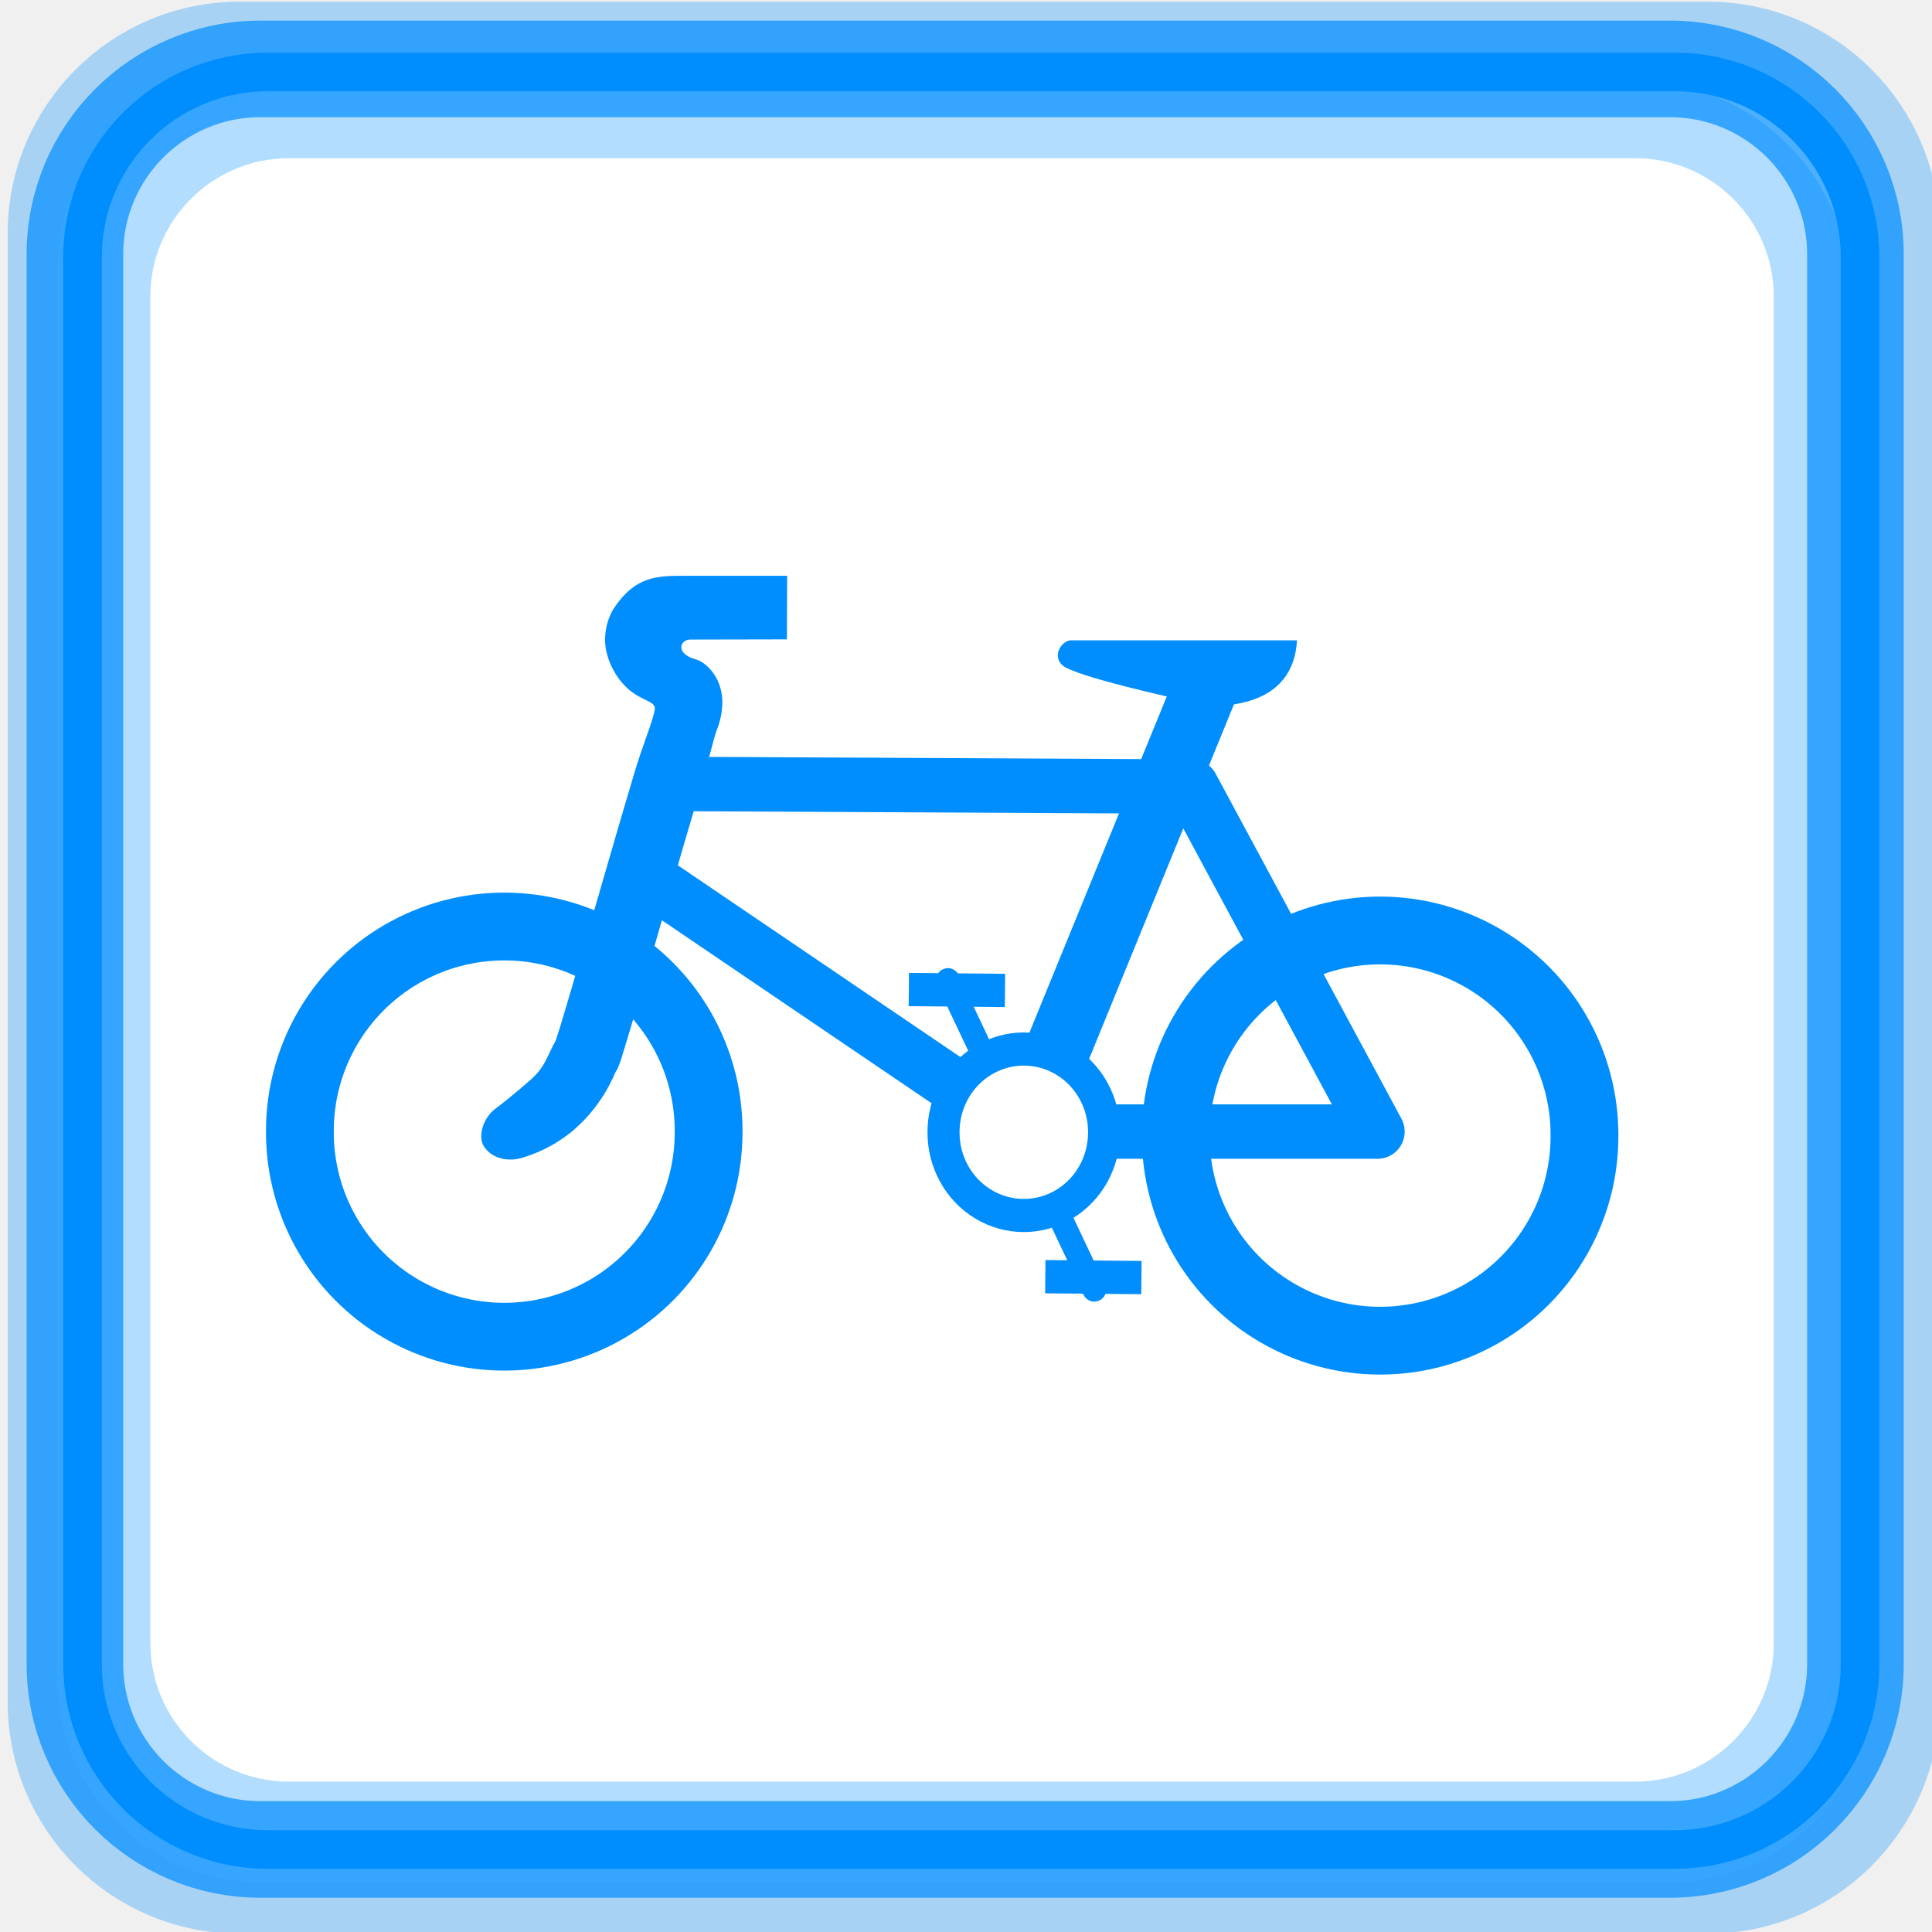
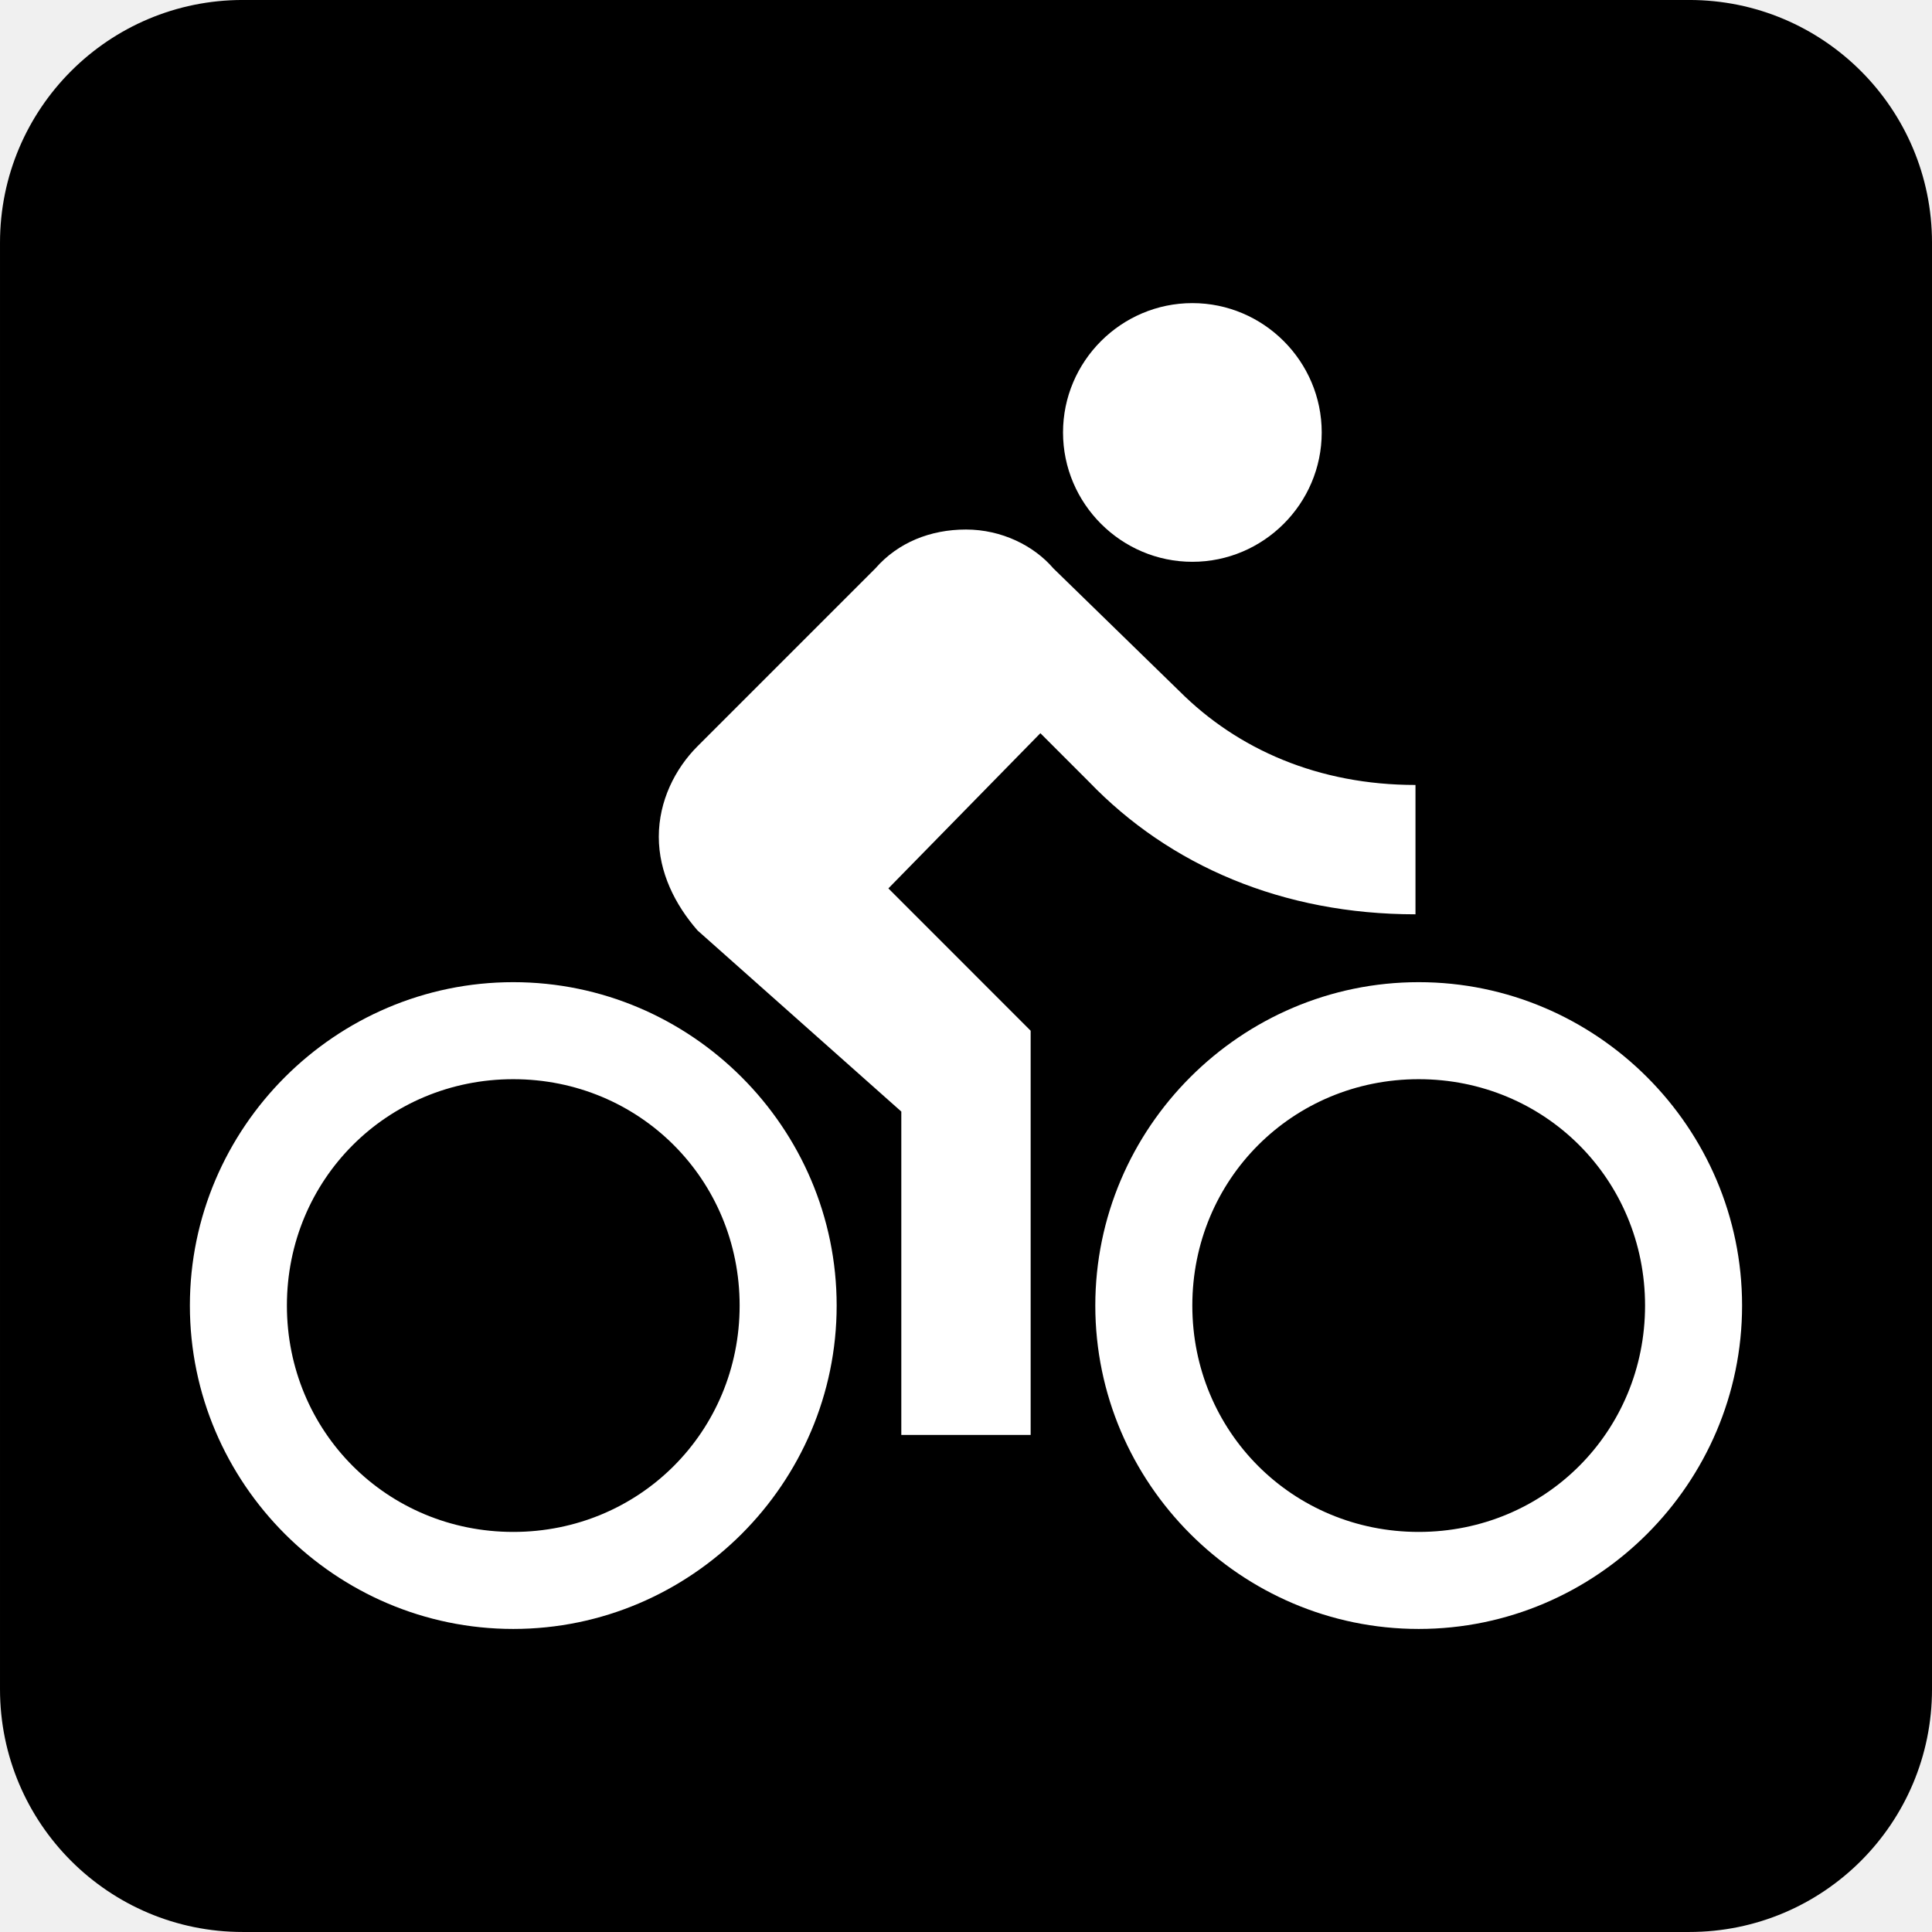
- <svg xmlns="http://www.w3.org/2000/svg" width="100" height="100" id="svg2" version="1.1">
-   <defs id="defs2963">
-     </defs>
-   <g id="layer1" transform="translate(0,-952.3622)">
-     <rect style="fill:#ffffff;fill-opacity:1;stroke:#ffffff;stroke-width:1.997;stroke-linejoin:round;stroke-miterlimit:4;stroke-opacity:1;stroke-dasharray:none" id="rect4438-0-8" width="92.003" height="92.003" x="3.955" y="956.8" rx="9.584" ry="9.584" />
-     <rect style="fill:none;stroke:#008eff;stroke-width:4;stroke-linejoin:round;stroke-miterlimit:4;stroke-opacity:0.3;stroke-dasharray:none" id="rect4438" width="96" height="96" x="2.396" y="954.449" rx="10" ry="10" />
-     <rect style="fill:none;stroke:#008eff;stroke-width:5;stroke-linejoin:round;stroke-miterlimit:4;stroke-opacity:0.7;stroke-dasharray:none" id="rect4438-57" width="92.16" height="92.16" x="3.877" y="955.929" rx="9.6" ry="9.6" />
-     <rect style="fill:none;stroke:#008eff;stroke-width:3.986;stroke-linejoin:round;stroke-miterlimit:4;stroke-opacity:0.3;stroke-dasharray:none" id="rect4438-5" width="88.014" height="88.014" x="5.79" y="958.558" rx="9.168" ry="9.168" />
-     <rect style="fill:none;stroke:#008eff;stroke-width:1.997;stroke-linejoin:round;stroke-miterlimit:4;stroke-opacity:1;stroke-dasharray:none" id="rect4438-0" width="92.003" height="92.003" x="4.272" y="956.087" rx="9.584" ry="9.584" />
-     <path style="fill:none;stroke:#008eff;stroke-width:2.817;stroke-linecap:butt;stroke-linejoin:round;stroke-opacity:1;stroke-dasharray:none" id="path594" d="m 34.48,992.937 27.201,0.137 9.616,17.859 -18.409,0 -19.233,-13.051" />
-     <path style="fill:#008eff;fill-opacity:1;fill-rule:evenodd;stroke:#008eff;stroke-width:0.135;stroke-opacity:1" id="path593" d="m 35.525,982.234 c -1.478,0 -2.594,-0.033 -3.739,1.716 -0.33,0.583 -0.48,1.295 -0.358,2.003 0.146,0.806 0.623,1.597 1.185,2.066 0.745,0.62 1.451,0.573 1.337,1.13 -0.147,0.716 -0.594,1.71 -1.077,3.325 -0.491,1.639 -1.073,3.646 -1.645,5.622 -0.572,1.976 -1.133,3.923 -1.577,5.441 -0.222,0.759 -0.416,1.41 -0.565,1.898 -0.145,0.475 -0.273,0.845 -0.261,0.818 -0.463,0.814 -0.526,1.345 -1.302,2.038 -0.871,0.762 -1.579,1.325 -1.825,1.497 -0.625,0.454 -0.915,1.412 -0.585,1.885 0.416,0.645 1.274,0.744 1.902,0.551 0.596,-0.189 1.539,-0.514 2.633,-1.42 l 0.008,-0.013 0.013,-0.01 c 1.522,-1.306 2.085,-2.89 2.142,-2.982 l 0.08,-0.122 0.055,-0.135 c 0.132,-0.325 0.211,-0.611 0.367,-1.122 0.156,-0.511 0.354,-1.171 0.578,-1.936 0.448,-1.53 1.006,-3.48 1.577,-5.453 0.571,-1.974 1.152,-3.97 1.636,-5.588 0.484,-1.619 0.79,-2.948 0.903,-3.231 0.275,-0.688 0.416,-1.431 0.228,-2.176 -0.188,-0.745 -0.751,-1.346 -1.255,-1.486 -1.152,-0.322 -0.847,-1.151 -0.257,-1.152 l 4.94,-0.01 0.012,-3.155 c -3.4e-5,-7e-5 -3.207,-7e-5 -5.15,-7e-5 z" />
-     <path style="fill:none;stroke:#008eff;stroke-width:26;stroke-linecap:butt;stroke-linejoin:miter;stroke-opacity:1;stroke-dasharray:none" id="path595" d="m 278.913,461.963 a 78.381,78.381 0 1 1 -156.761,0 78.381,78.381 0 1 1 156.761,0 z" transform="matrix(0.1349584,0,0,0.1349584,-0.9635943,948.5879)" />
-     <path transform="matrix(0.1349584,0,0,0.1349584,44.37123,948.794)" style="fill:none;stroke:#008eff;stroke-width:26;stroke-linecap:butt;stroke-linejoin:miter;stroke-opacity:1;stroke-dasharray:none" id="path596" d="m 278.913,461.963 a 78.381,78.381 0 1 1 -156.761,0 78.381,78.381 0 1 1 156.761,0 z" />
-     <path style="fill:none;stroke:#008eff;stroke-width:3.374;stroke-linecap:butt;stroke-linejoin:miter;stroke-opacity:1;stroke-dasharray:none" id="path599" d="m 53.241,1010.375 9.326,-22.828" />
-     <path style="fill:none;stroke:#008eff;stroke-width:1.231;stroke-linecap:round;stroke-linejoin:miter;stroke-opacity:1;stroke-dasharray:none" id="path600" d="m 49.064,1003.089 7.577,16.028" />
-     <path transform="matrix(0.05301936,0,0,0.05477207,42.35963,985.6654)" style="fill:#ffffff;fill-opacity:1;fill-rule:evenodd;stroke:#008eff;stroke-width:31.305;stroke-linecap:butt;stroke-linejoin:miter;stroke-opacity:1;stroke-dasharray:none" id="path597" d="m 278.913,461.963 a 78.381,78.381 0 1 1 -156.761,0 78.381,78.381 0 1 1 156.761,0 z" />
-     <path style="fill:none;stroke:#008eff;stroke-width:1.721;stroke-linecap:butt;stroke-linejoin:miter;stroke-opacity:1;stroke-dasharray:none" id="path601" d="m 47.041,1003.581 4.977,0.046" />
-     <path style="fill:none;stroke:#008eff;stroke-width:1.721;stroke-linecap:butt;stroke-linejoin:miter;stroke-opacity:1;stroke-dasharray:none" id="path602" d="m 54.104,1018.443 4.977,0.046" />
-     <path style="fill:#008eff;fill-opacity:1;fill-rule:evenodd;stroke:none" id="path603" d="m 67.132,985.506 -11.706,0 c -0.437,0 -1.001,0.773 -0.437,1.287 0.61,0.581 6.096,1.773 6.096,1.773 0,0 1.506,0.413 2.307,0.316 0.801,-0.097 3.57,-0.34 3.74,-3.376 z" />
+ <svg xmlns="http://www.w3.org/2000/svg" width="40.344mm" height="40.344mm" viewBox="0 0 40.344 40.344" version="1.1" id="svg8">
+   <defs id="defs2">
+     <path d="M 0,0 H 48 V 48 H 0 Z" id="a" />
+   </defs>
+   <g id="layer1" transform="translate(-136.2809,-308.3324)">
+     <rect style="opacity:1;fill:#000000;fill-opacity:1;fill-rule:nonzero;stroke:none;stroke-width:0.4;stroke-linecap:round;stroke-miterlimit:4;stroke-dasharray:none;stroke-opacity:1" id="rect4520" width="40.344" height="40.344" x="136.281" y="308.332" ry="5.068" />
+     <path id="path9502" d="m 161.18,320.064 c 1.486,0 2.701,-1.215 2.701,-2.701 0,-1.486 -1.215,-2.701 -2.701,-2.701 -1.486,0 -2.701,1.215 -2.701,2.701 0,1.486 1.215,2.701 2.701,2.701 z m -14.181,8.778 c -3.714,0 -6.753,3.039 -6.753,6.753 0,3.714 3.039,6.753 6.753,6.753 3.714,0 6.753,-3.039 6.753,-6.753 0,-3.714 -3.039,-6.753 -6.753,-6.753 z m 0,11.48 c -2.634,0 -4.727,-2.093 -4.727,-4.727 0,-2.634 2.093,-4.727 4.727,-4.727 2.634,0 4.727,2.093 4.727,4.727 0,2.634 -2.093,4.727 -4.727,4.727 z m 7.833,-13.438 3.174,-3.241 1.013,1.013 c 1.688,1.756 4.052,2.769 6.82,2.769 v -2.701 c -2.026,0 -3.714,-0.743 -4.929,-1.958 l -2.634,-2.566 c -0.405,-0.473 -1.08,-0.81 -1.823,-0.81 -0.743,0 -1.418,0.27 -1.891,0.81 l -3.714,3.714 c -0.473,0.473 -0.81,1.148 -0.81,1.891 0,0.743 0.338,1.418 0.81,1.958 l 4.254,3.781 v 6.753 h 2.701 v -8.441 z m 11.074,1.958 c -3.714,0 -6.753,3.039 -6.753,6.753 0,3.714 3.039,6.753 6.753,6.753 3.714,0 6.753,-3.039 6.753,-6.753 0,-3.714 -3.039,-6.753 -6.753,-6.753 z m 0,11.48 c -2.634,0 -4.727,-2.093 -4.727,-4.727 0,-2.634 2.093,-4.727 4.727,-4.727 2.634,0 4.727,2.093 4.727,4.727 0,2.634 -2.093,4.727 -4.727,4.727 z" clip-path="url(#b)" style="fill:#ffffff;fill-opacity:1;stroke-width:0.675" />
  </g>
</svg>
